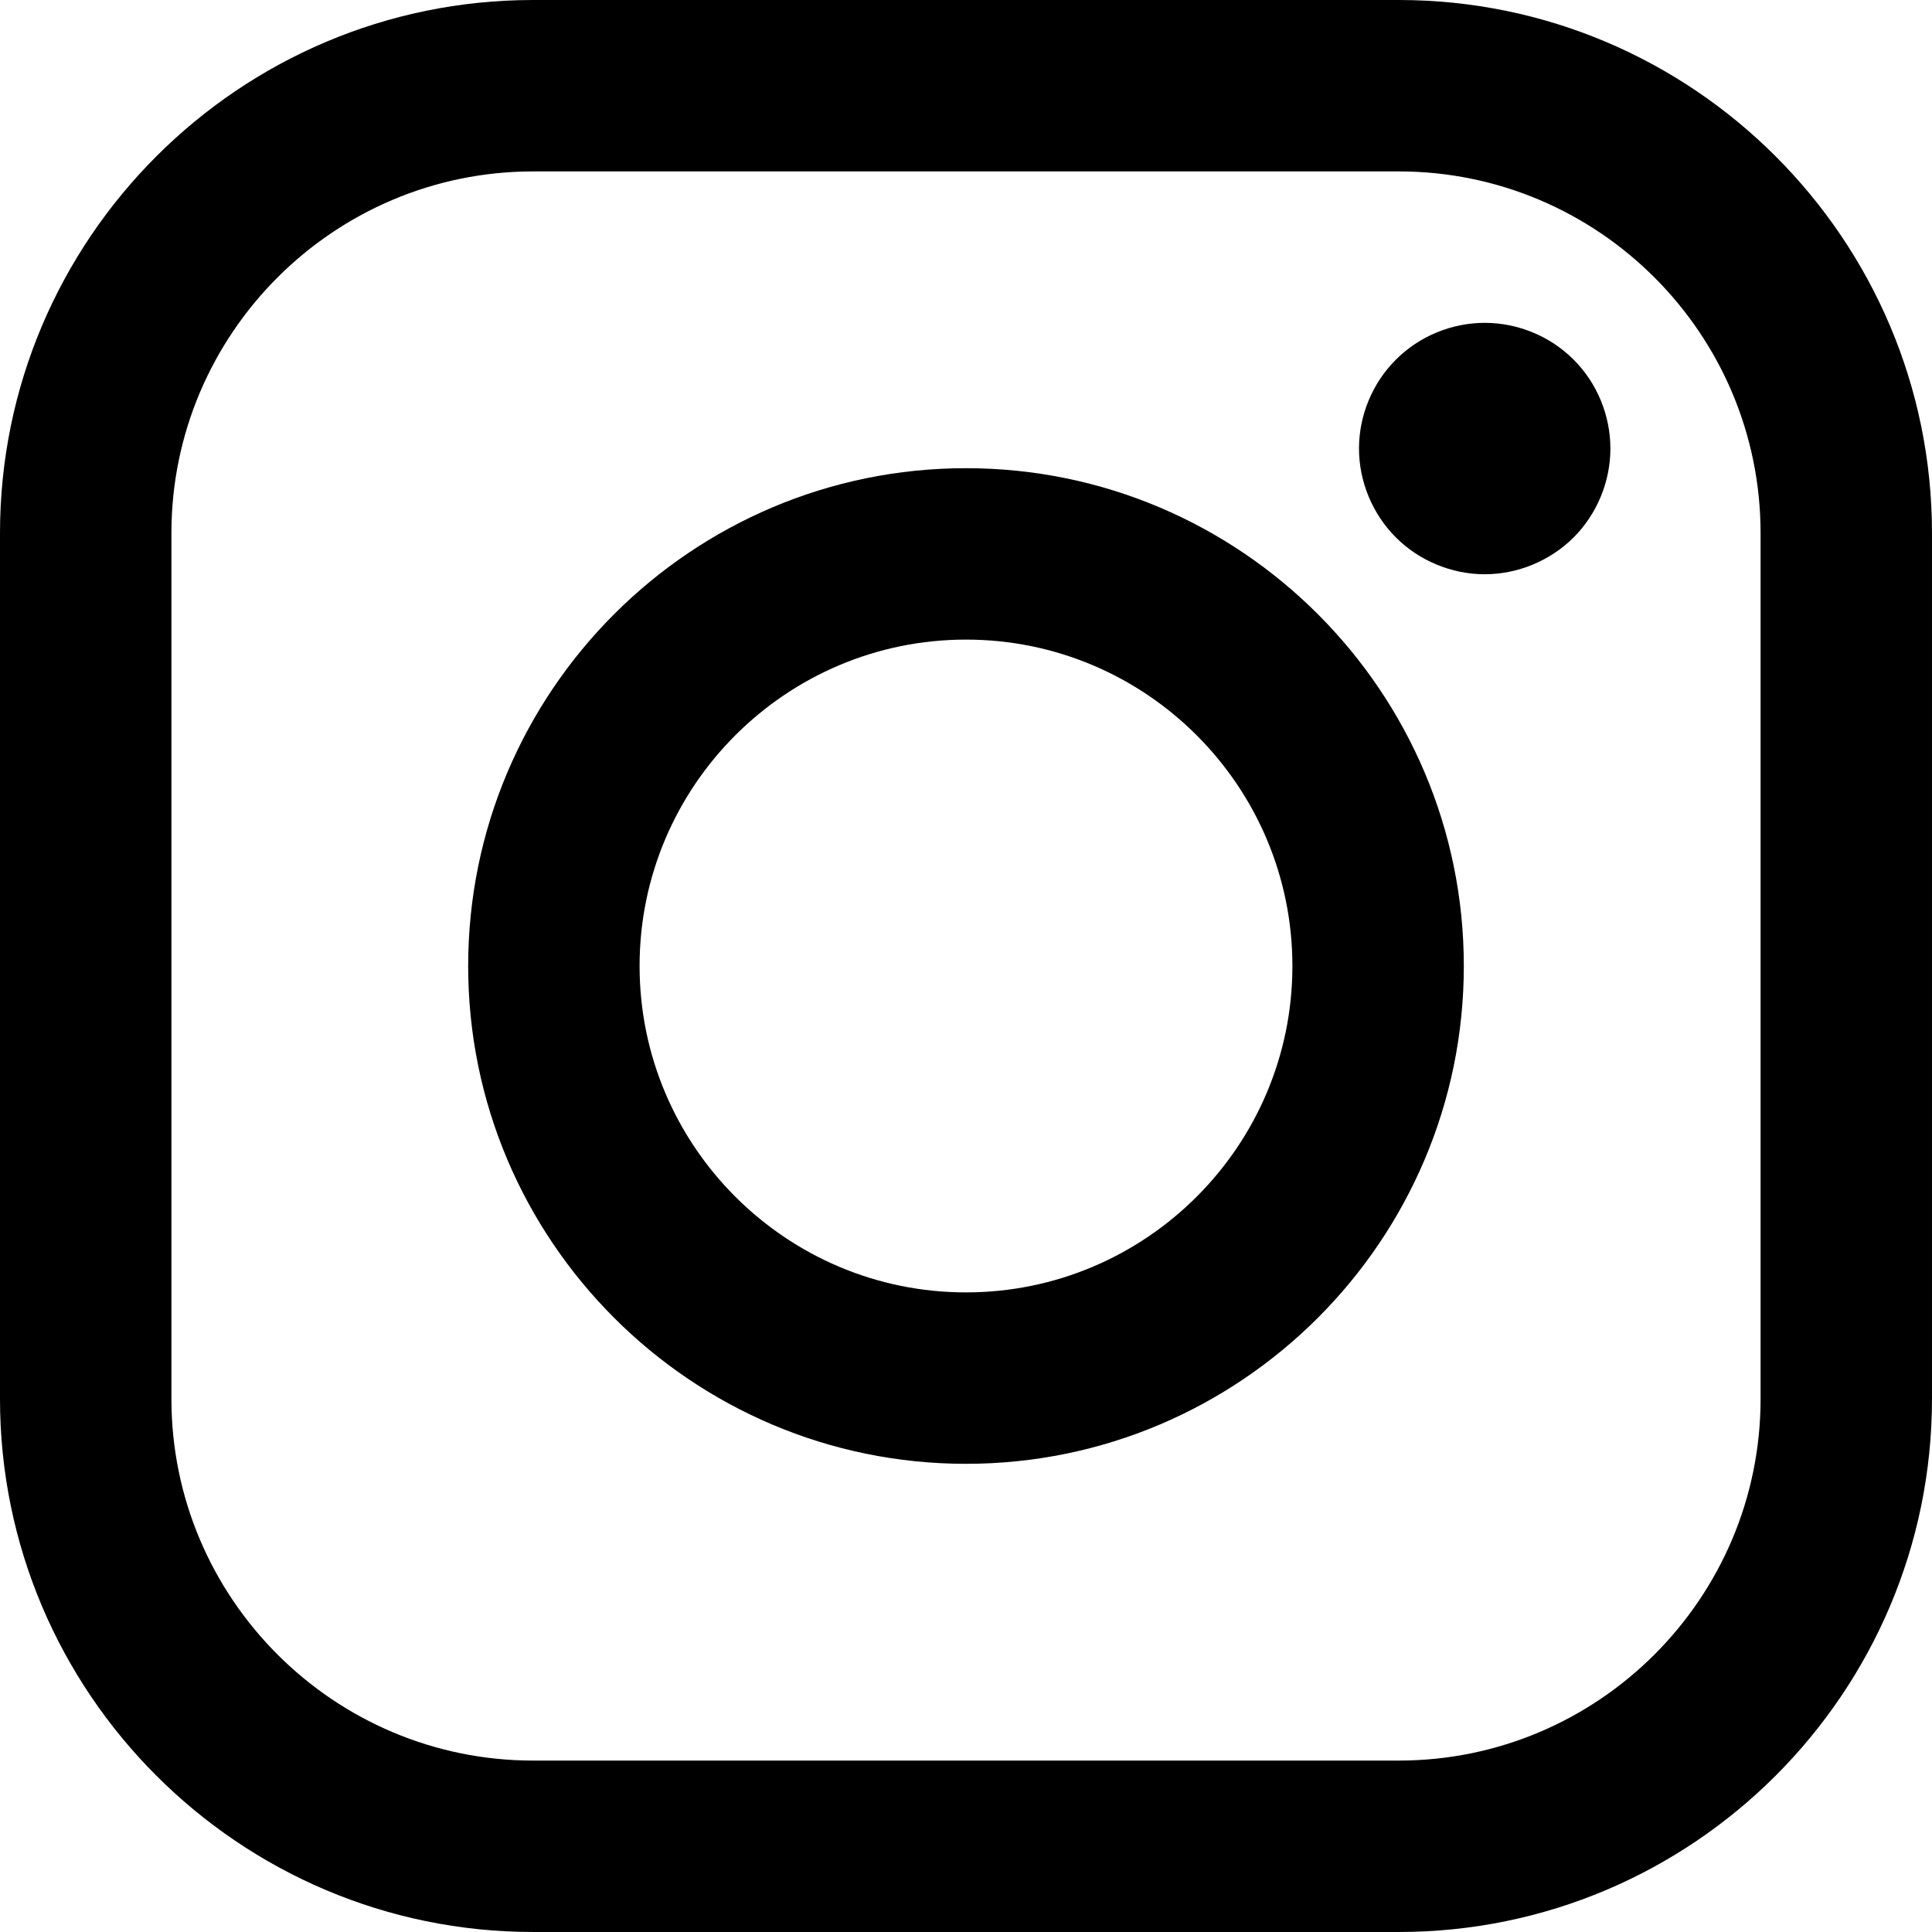
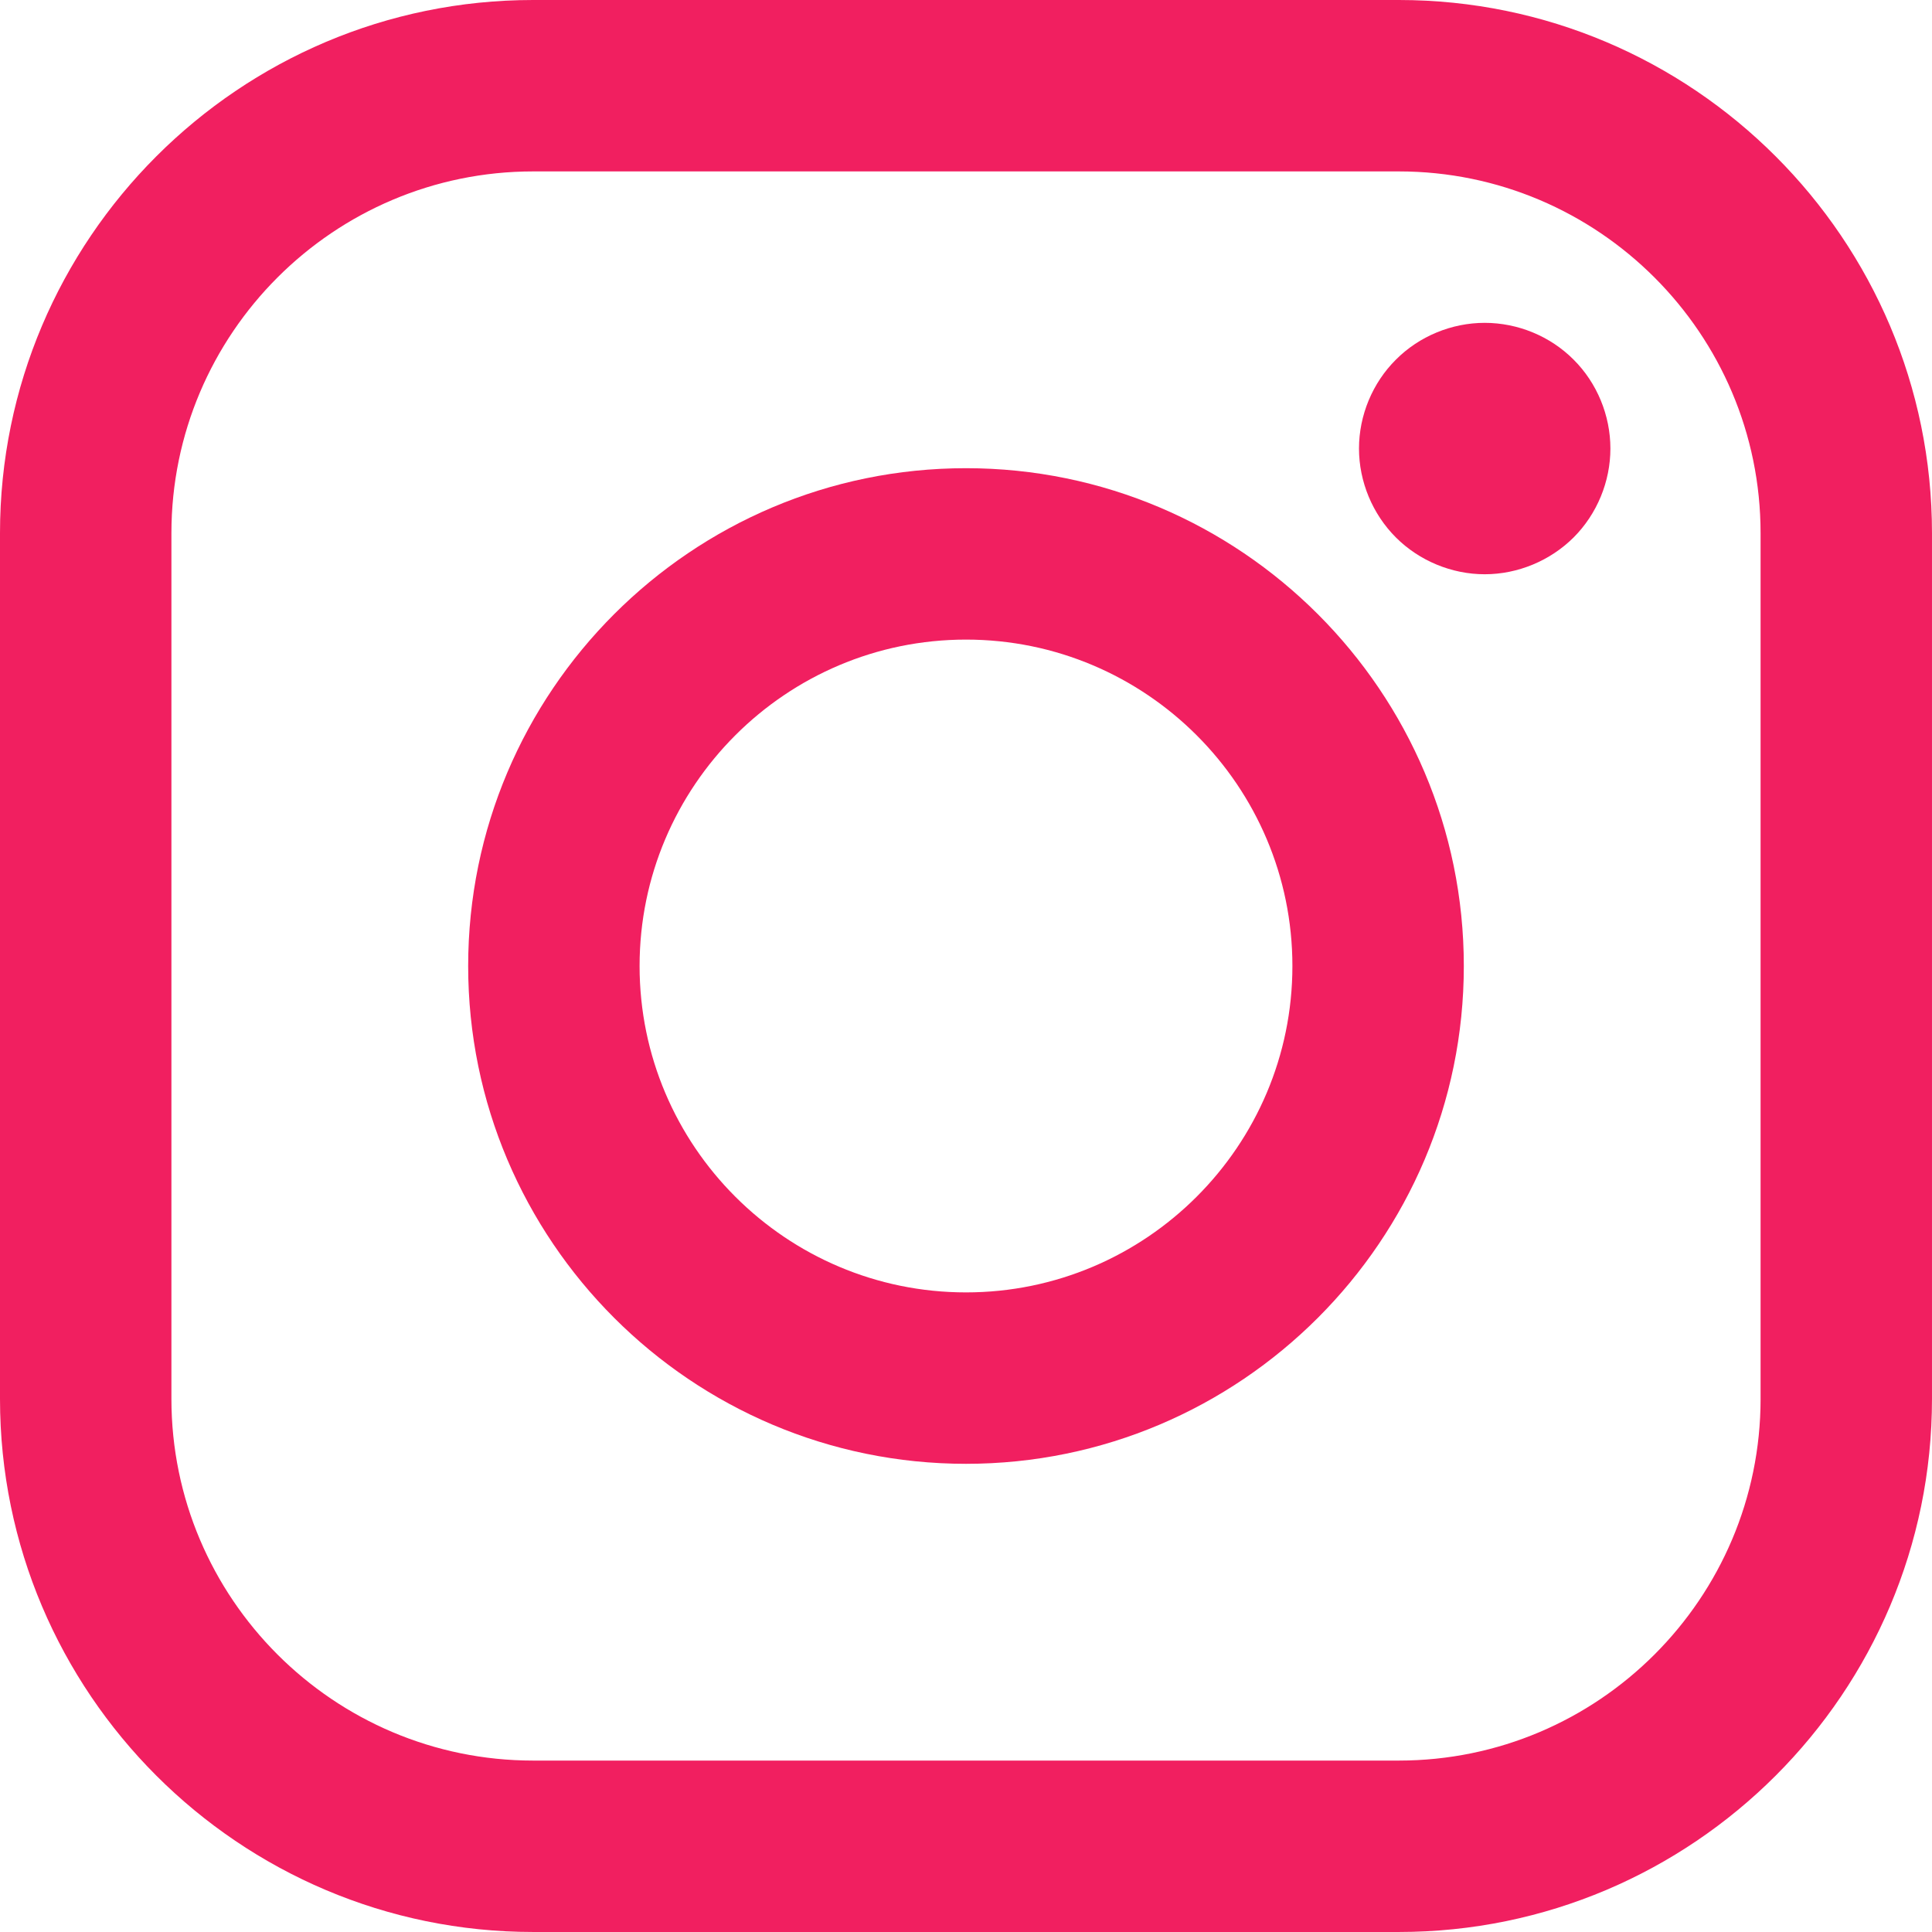
<svg xmlns="http://www.w3.org/2000/svg" version="1.1" id="Layer_1" x="0px" y="0px" width="169.063px" height="169.063px" viewBox="0 0 169.063 169.063" style="enable-background:new 0 0 169.063 169.063;" xml:space="preserve">
-   <g>
+   <g fill="#f11f60">
    <path d="M122.406,0H46.654C20.929,0,0,20.93,0,46.655v75.752c0,25.726,20.929,46.655,46.654,46.655h75.752   c25.727,0,46.656-20.93,46.656-46.655V46.655C169.063,20.93,148.133,0,122.406,0z M154.063,122.407   c0,17.455-14.201,31.655-31.656,31.655H46.654C29.2,154.063,15,139.862,15,122.407V46.655C15,29.201,29.2,15,46.654,15h75.752   c17.455,0,31.656,14.201,31.656,31.655V122.407z" />
    <path d="M84.531,40.97c-24.021,0-43.563,19.542-43.563,43.563c0,24.02,19.542,43.561,43.563,43.561s43.563-19.541,43.563-43.561   C128.094,60.512,108.552,40.97,84.531,40.97z M84.531,113.093c-15.749,0-28.563-12.812-28.563-28.561   c0-15.75,12.813-28.563,28.563-28.563s28.563,12.813,28.563,28.563C113.094,100.281,100.28,113.093,84.531,113.093z" />
    <path d="M129.921,28.251c-2.89,0-5.729,1.17-7.77,3.22c-2.051,2.04-3.23,4.88-3.23,7.78c0,2.891,1.18,5.73,3.23,7.78   c2.04,2.04,4.88,3.22,7.77,3.22c2.9,0,5.73-1.18,7.78-3.22c2.05-2.05,3.22-4.89,3.22-7.78c0-2.9-1.17-5.74-3.22-7.78   C135.661,29.421,132.821,28.251,129.921,28.251z" />
  </g>
</svg>
